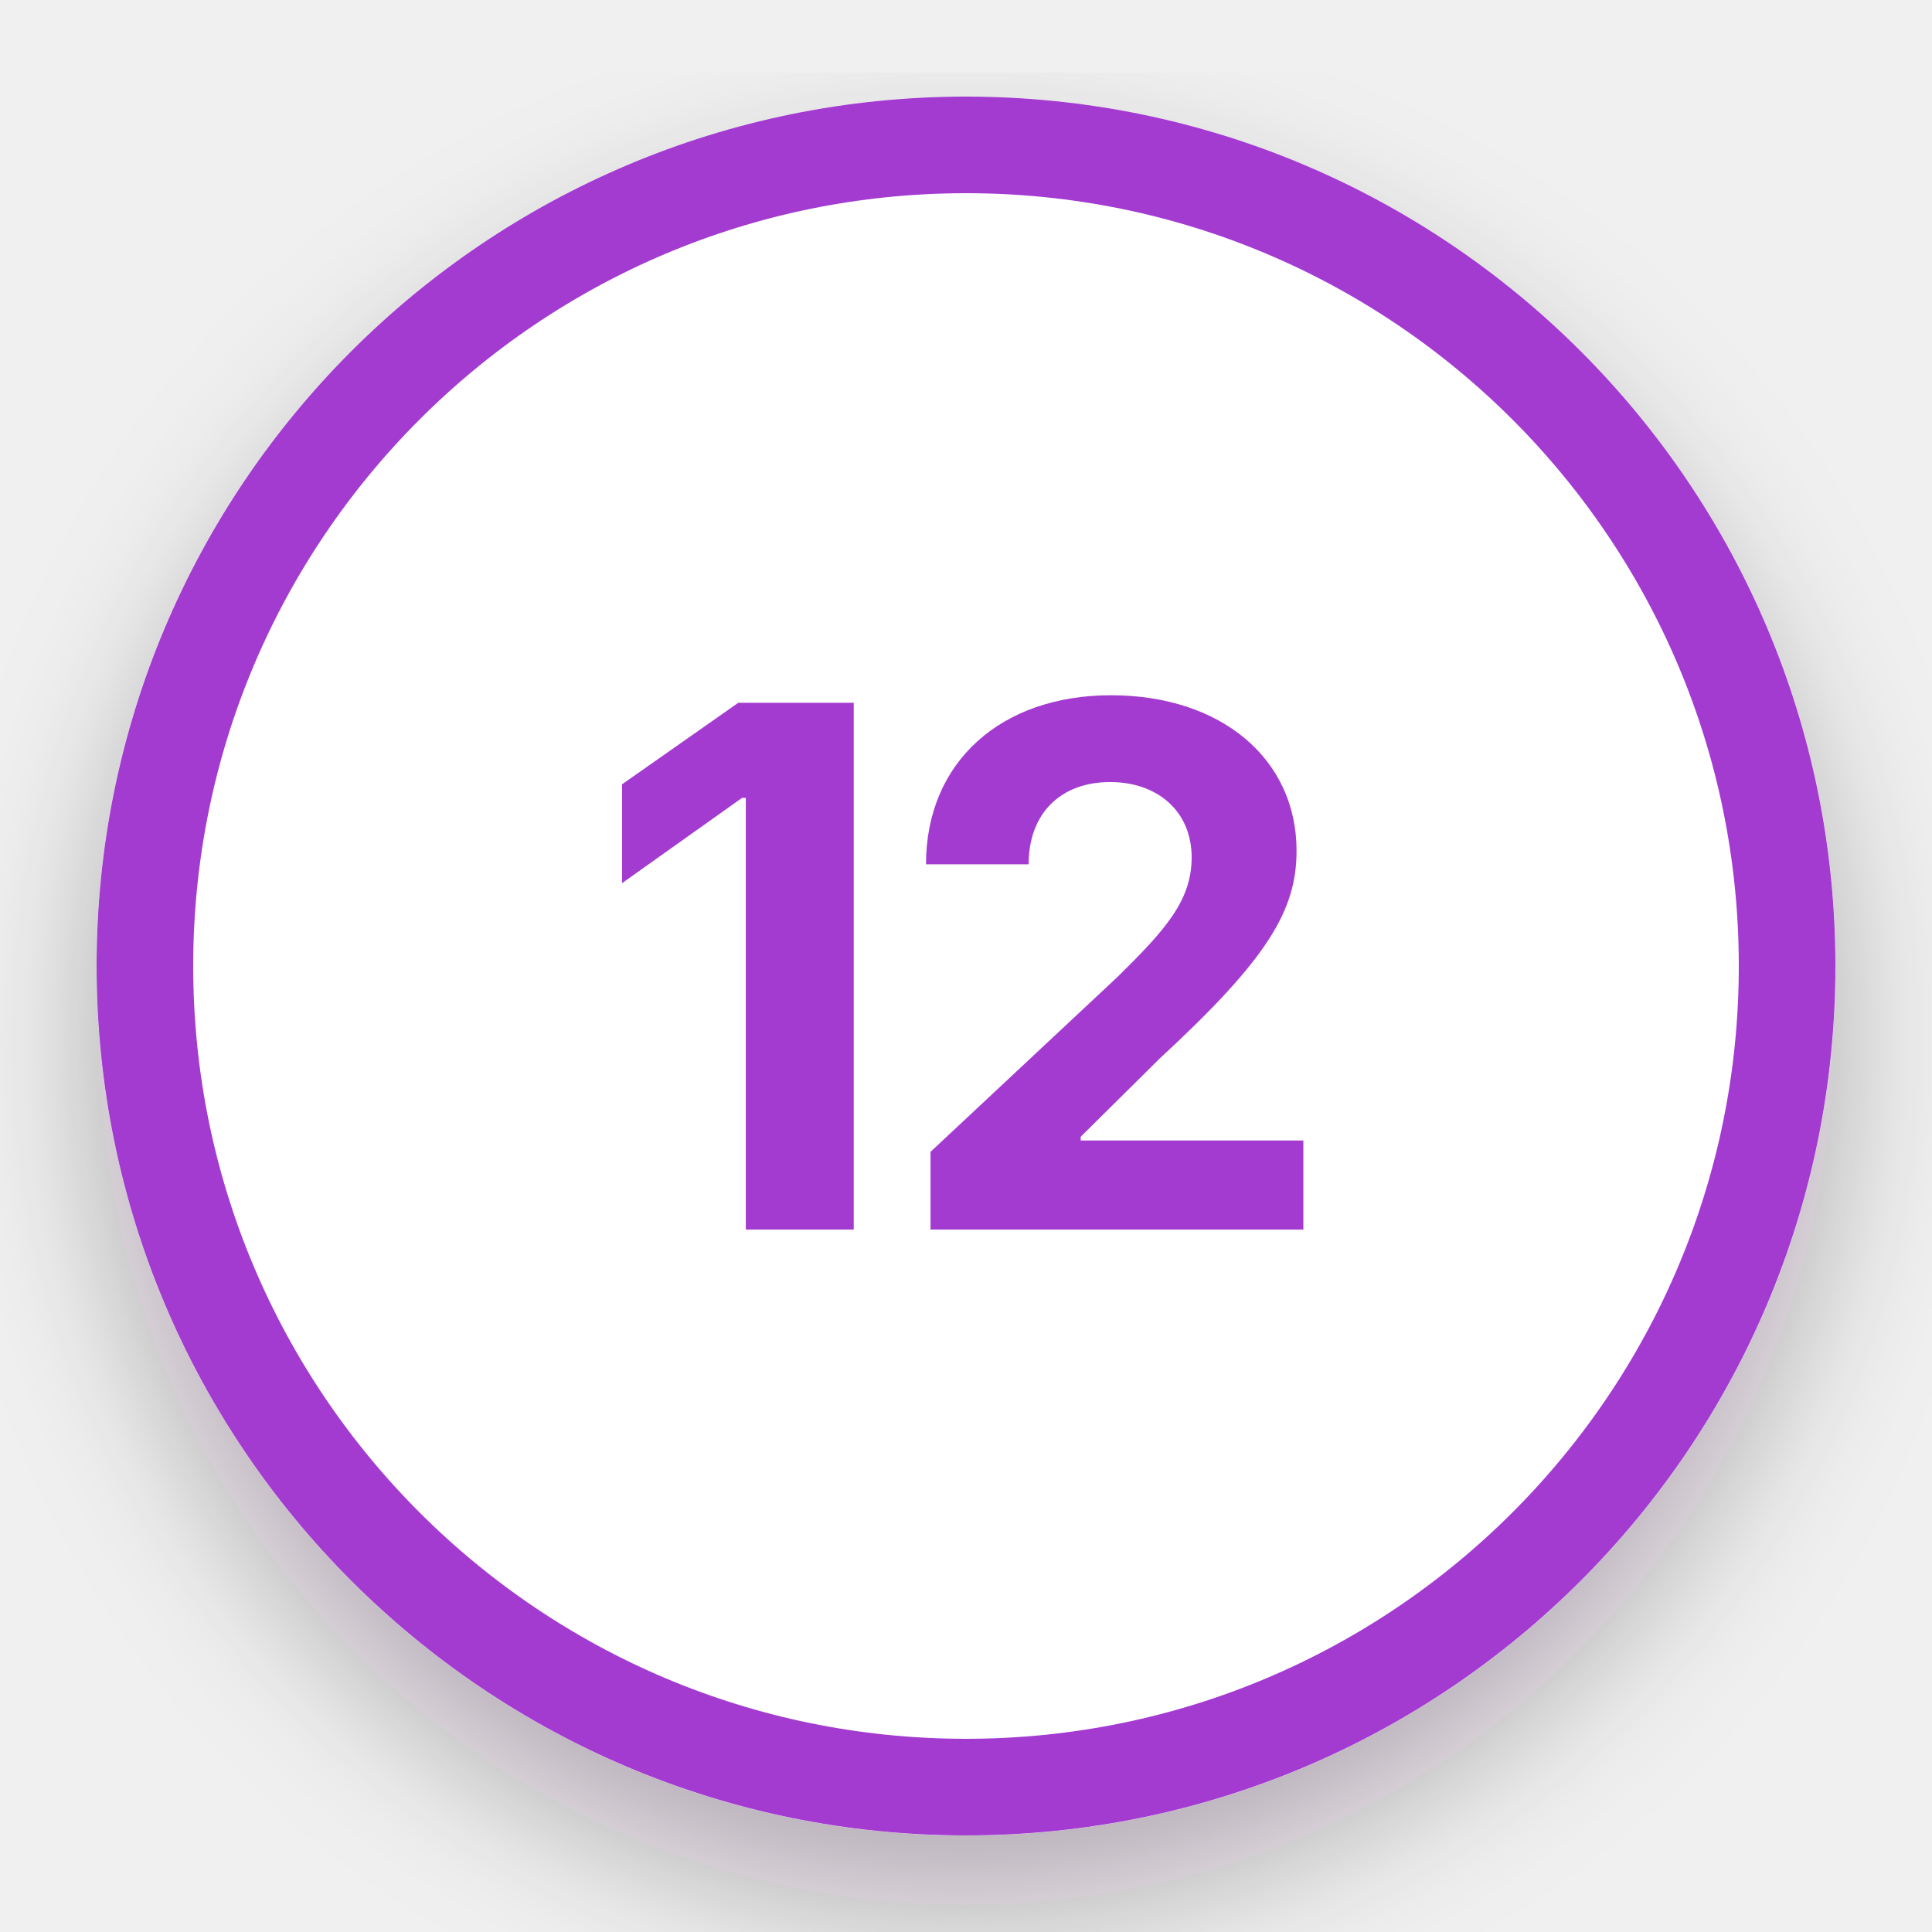
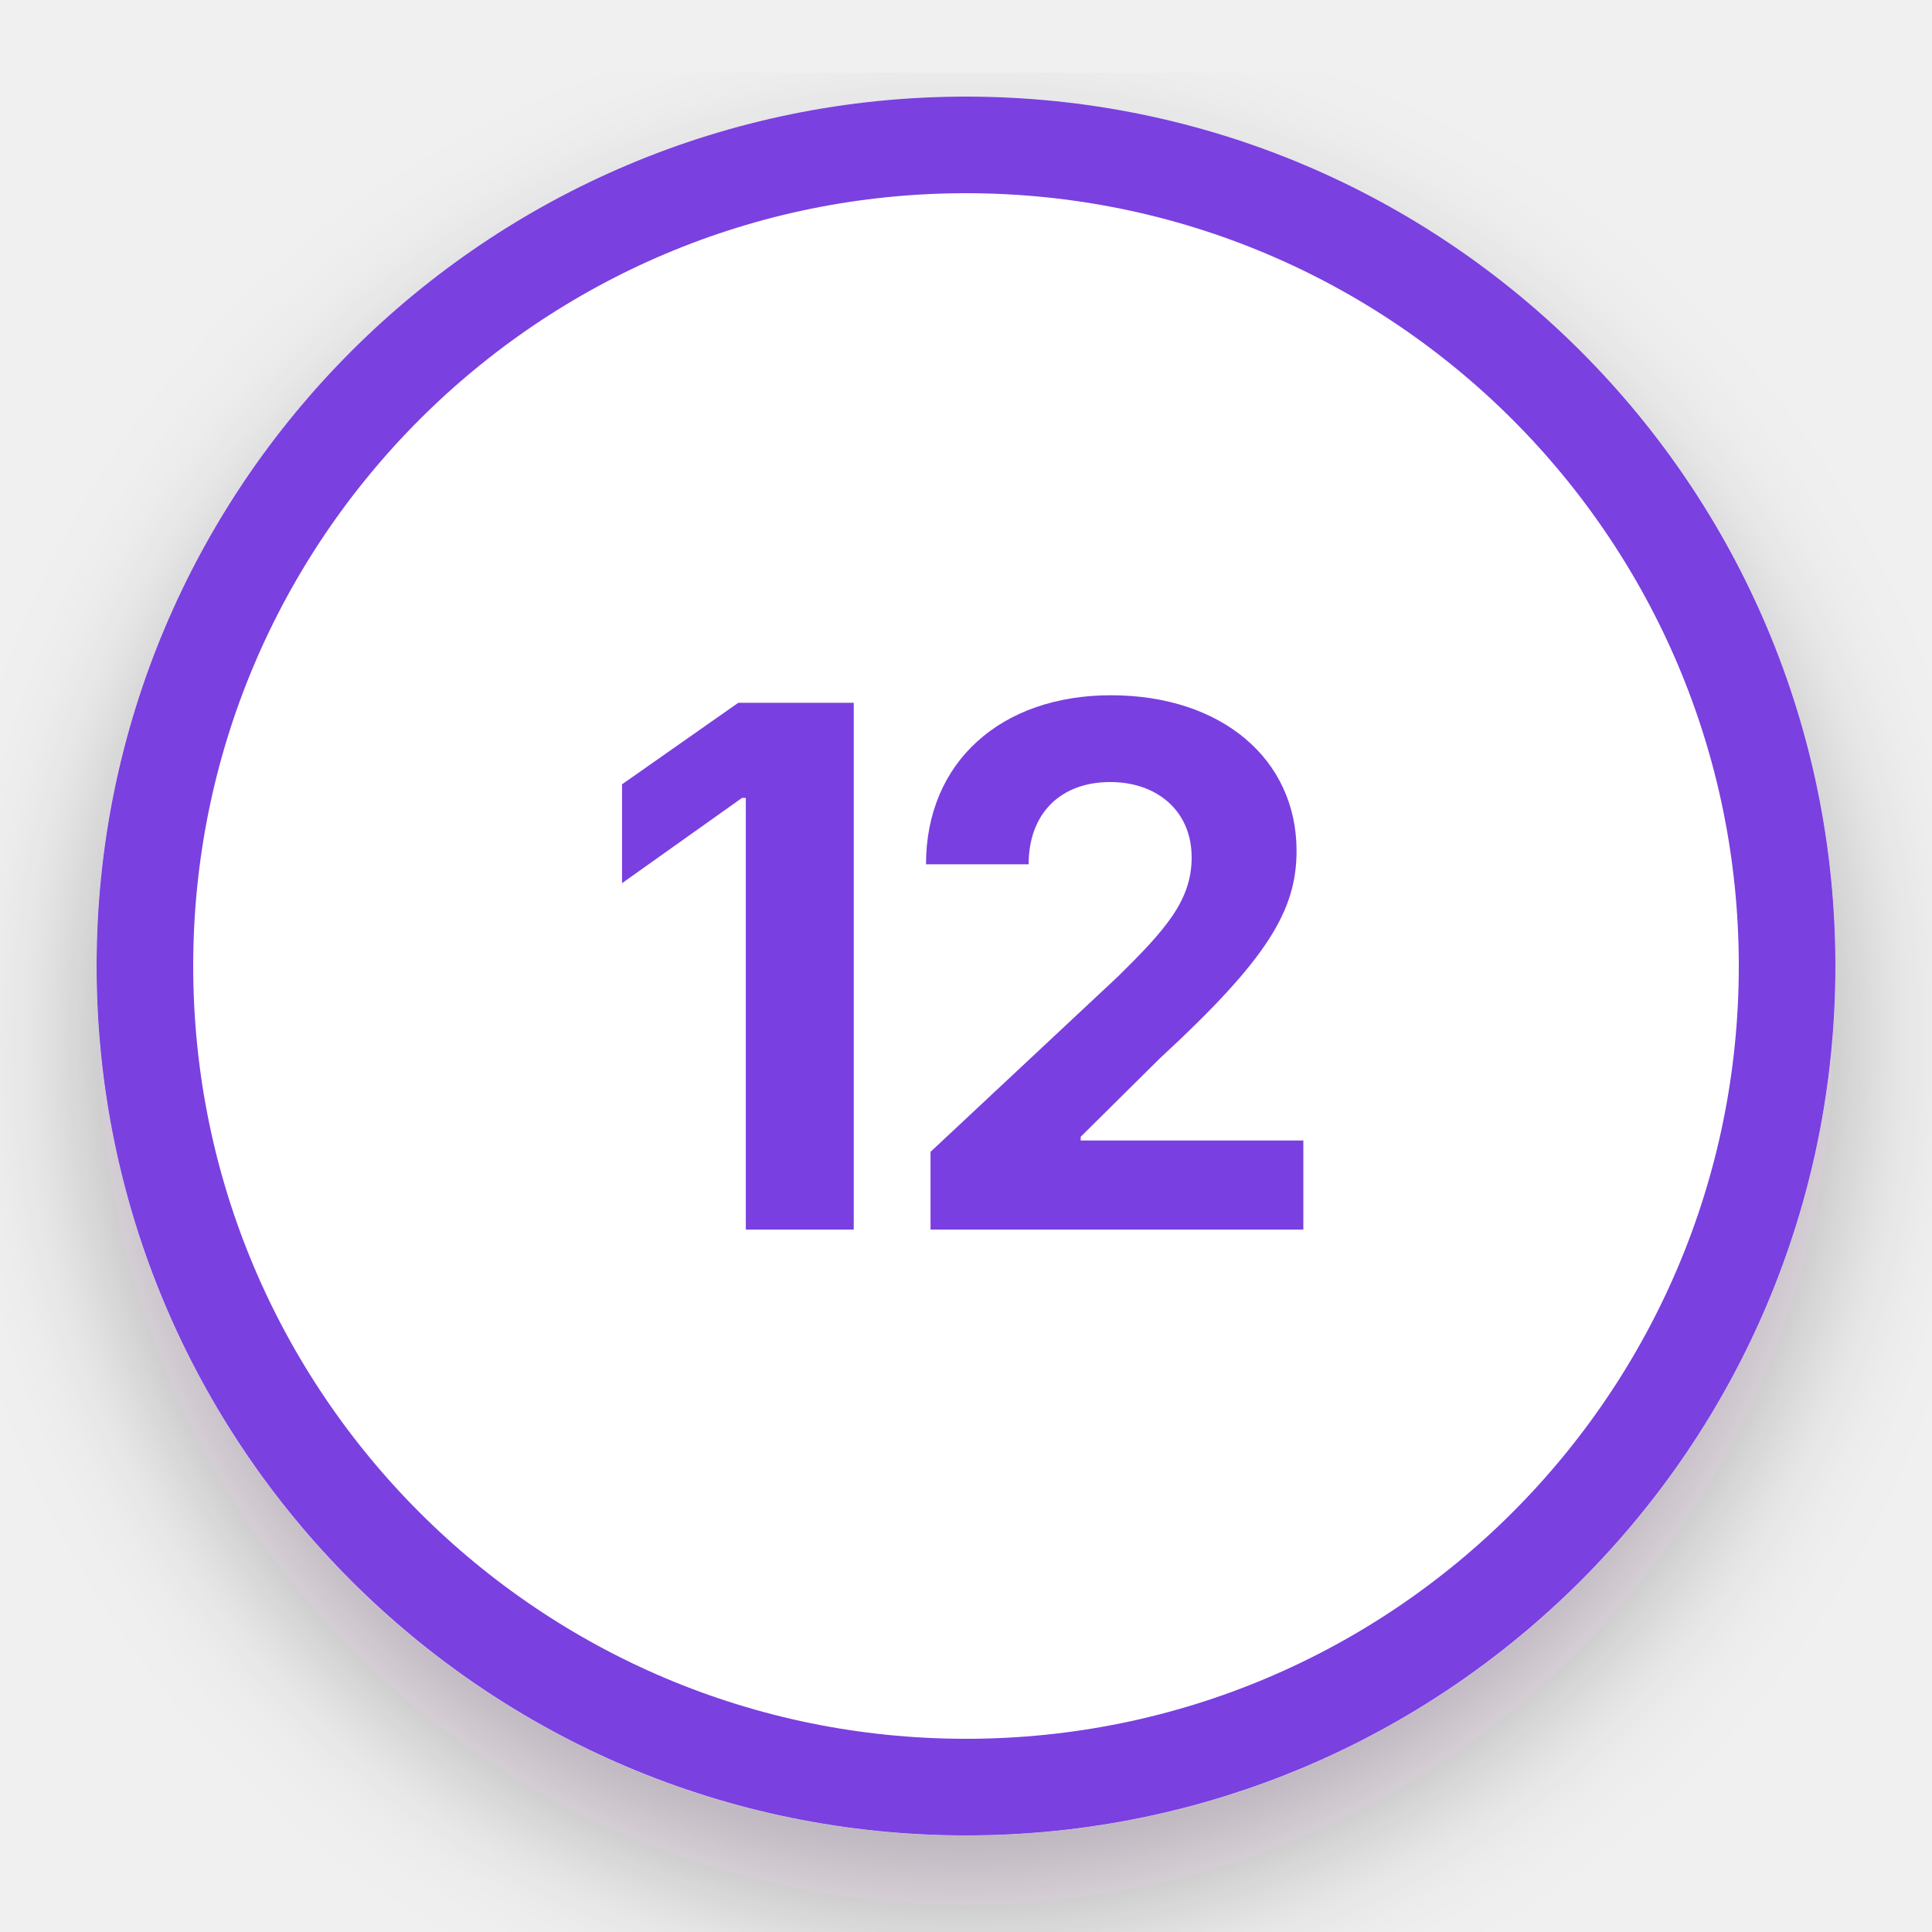
<svg xmlns="http://www.w3.org/2000/svg" width="32" height="32" viewBox="0 0 40 40" fill="none">
  <defs>
    <filter id="cluster-shadow-inv" x="-25%" y="-25%" width="150%" height="150%" color-interpolation-filters="sRGB">
      <feDropShadow dx="0" dy="1.5" stdDeviation="1.5" flood-color="#1A1025" flood-opacity="0.28" />
    </filter>
  </defs>
  <g filter="url(#cluster-shadow-inv)">
    <circle cx="20" cy="20" r="18" fill="white" />
-     <circle cx="20" cy="20" r="17" stroke="#A33BD1" stroke-width="2" />
+     <circle cx="20" cy="20" r="17" stroke="#7A3FE0" stroke-width="2" />
  </g>
-   <text x="20" y="20" fill="#A33BD1" font-family="Pretendard, -apple-system, 'Apple SD Gothic Neo', 'Noto Sans KR', sans-serif" font-size="15" font-weight="700" text-anchor="middle" dominant-baseline="central" letter-spacing="-0.3">12</text>
+   <text x="20" y="20" fill="#7A3FE0" font-family="Pretendard, -apple-system, 'Apple SD Gothic Neo', 'Noto Sans KR', sans-serif" font-size="15" font-weight="700" text-anchor="middle" dominant-baseline="central" letter-spacing="-0.3">12</text>
</svg>
